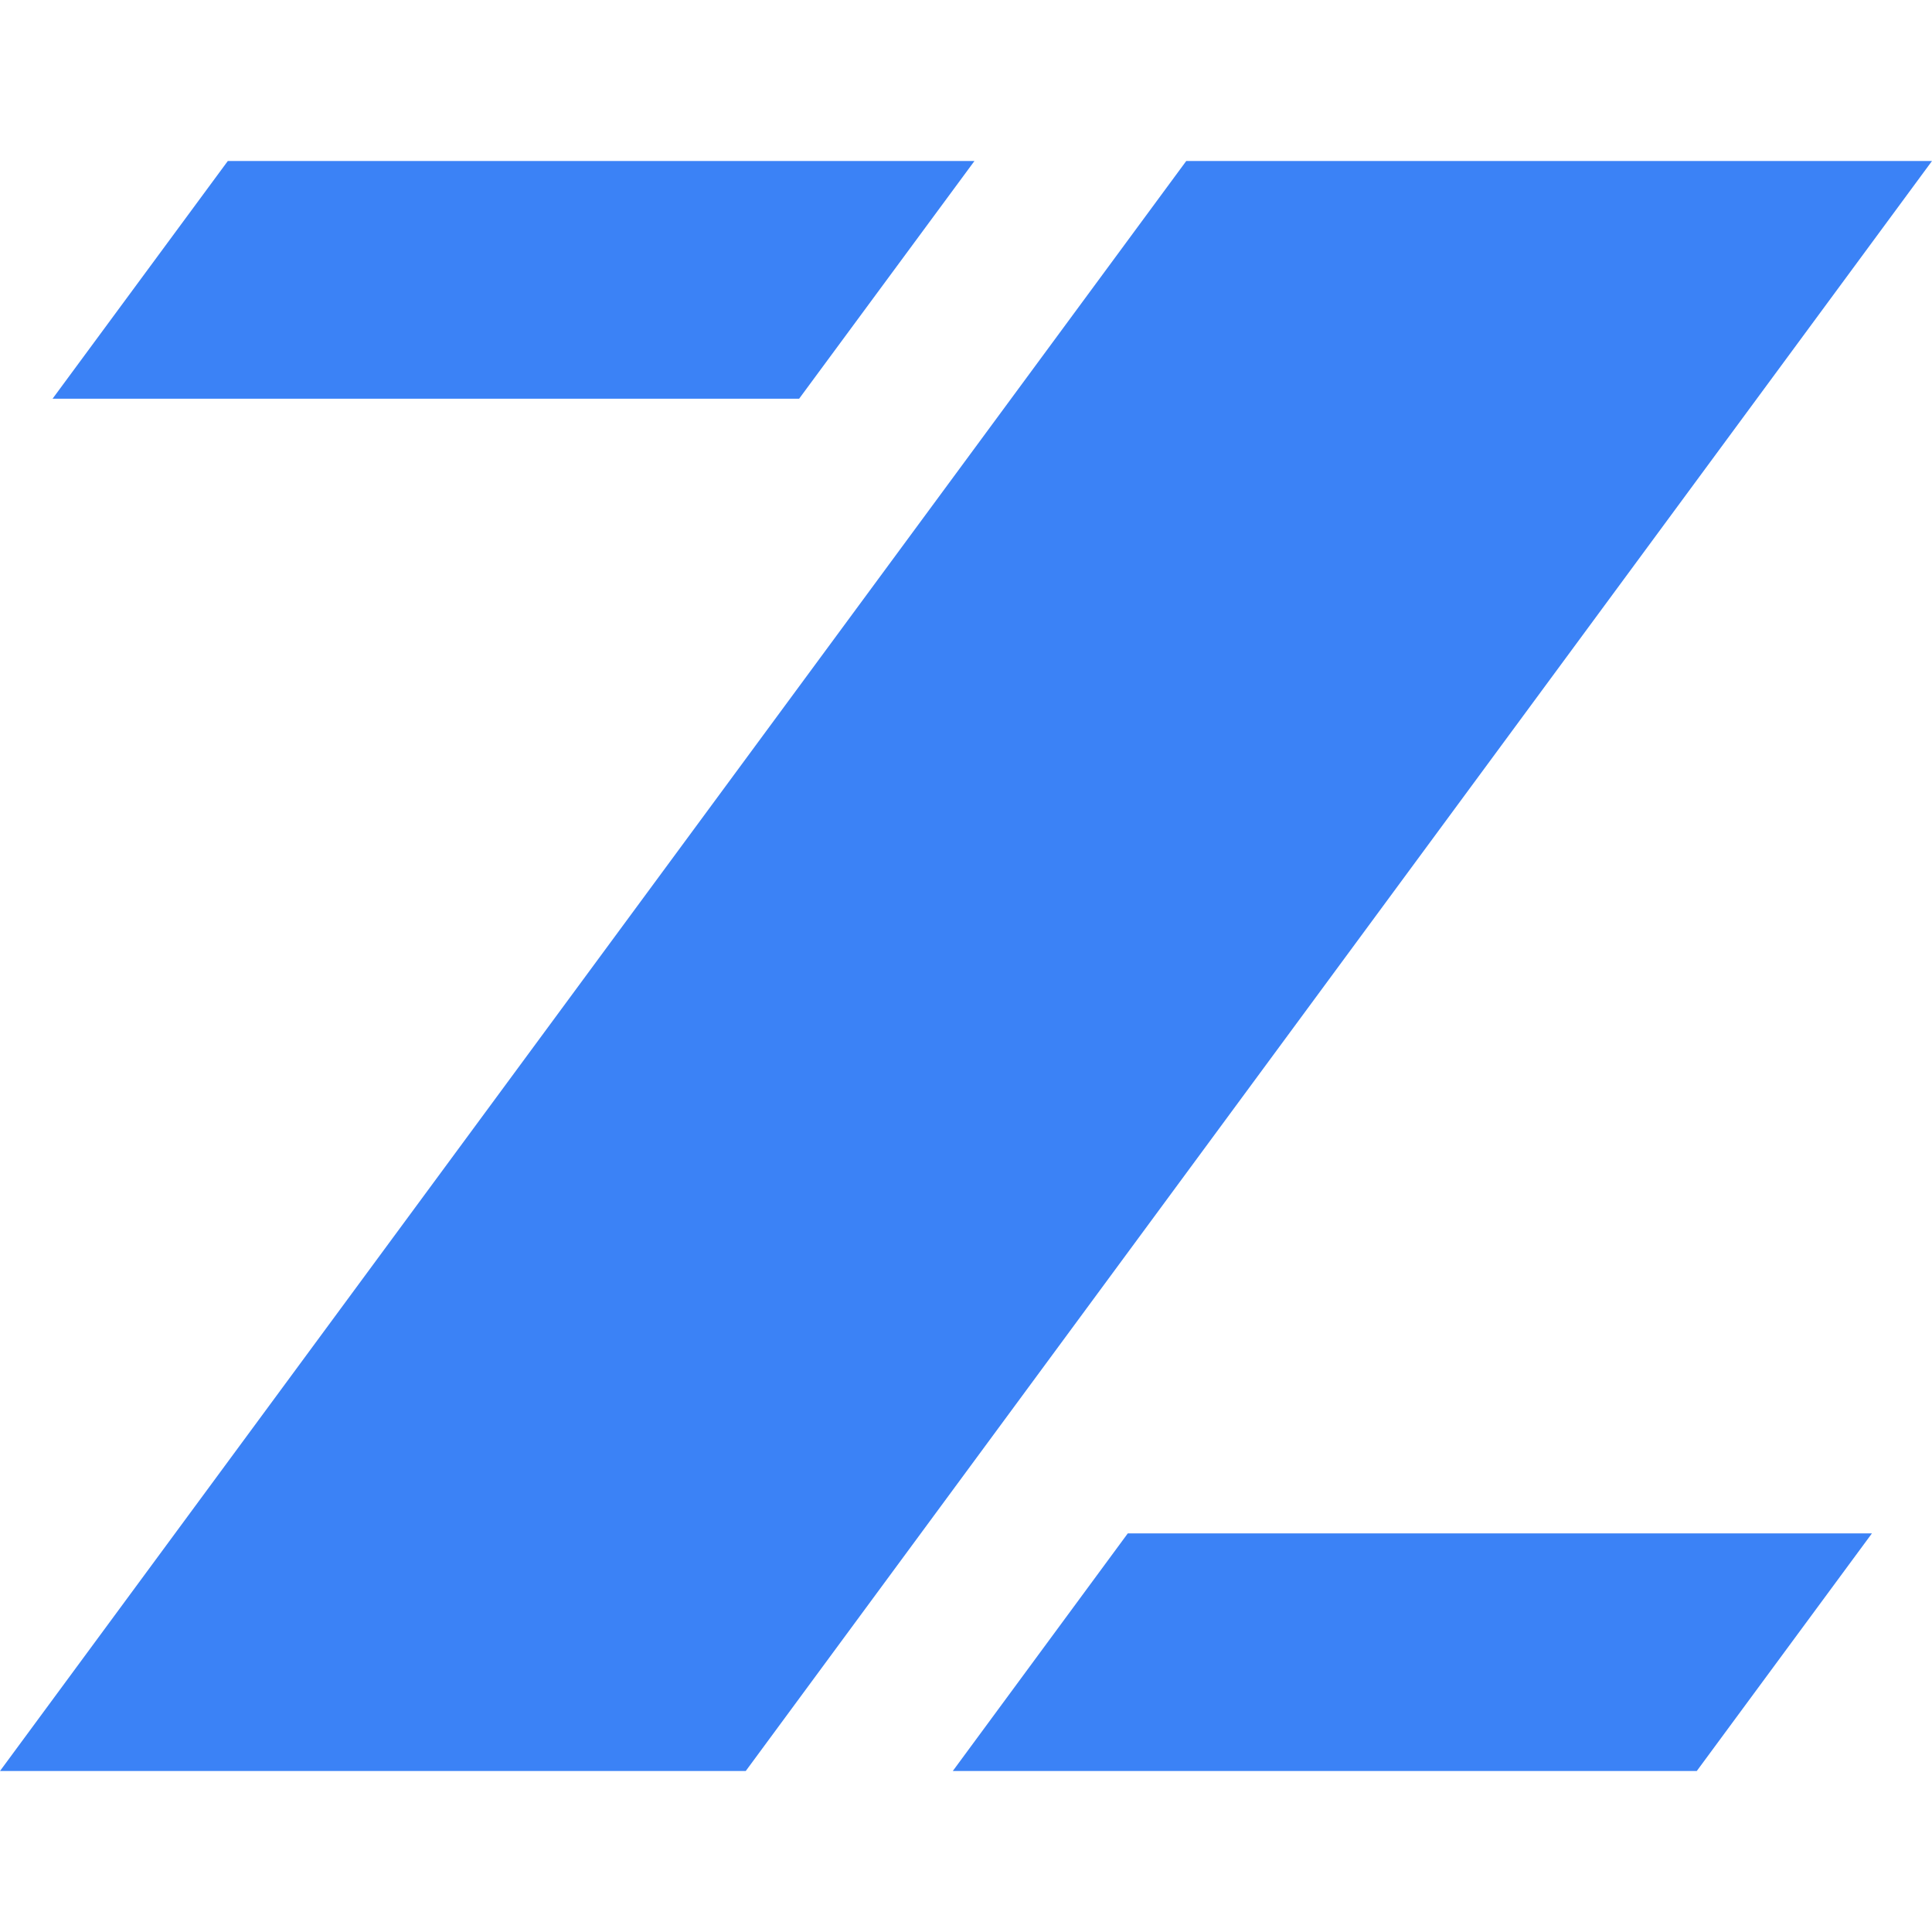
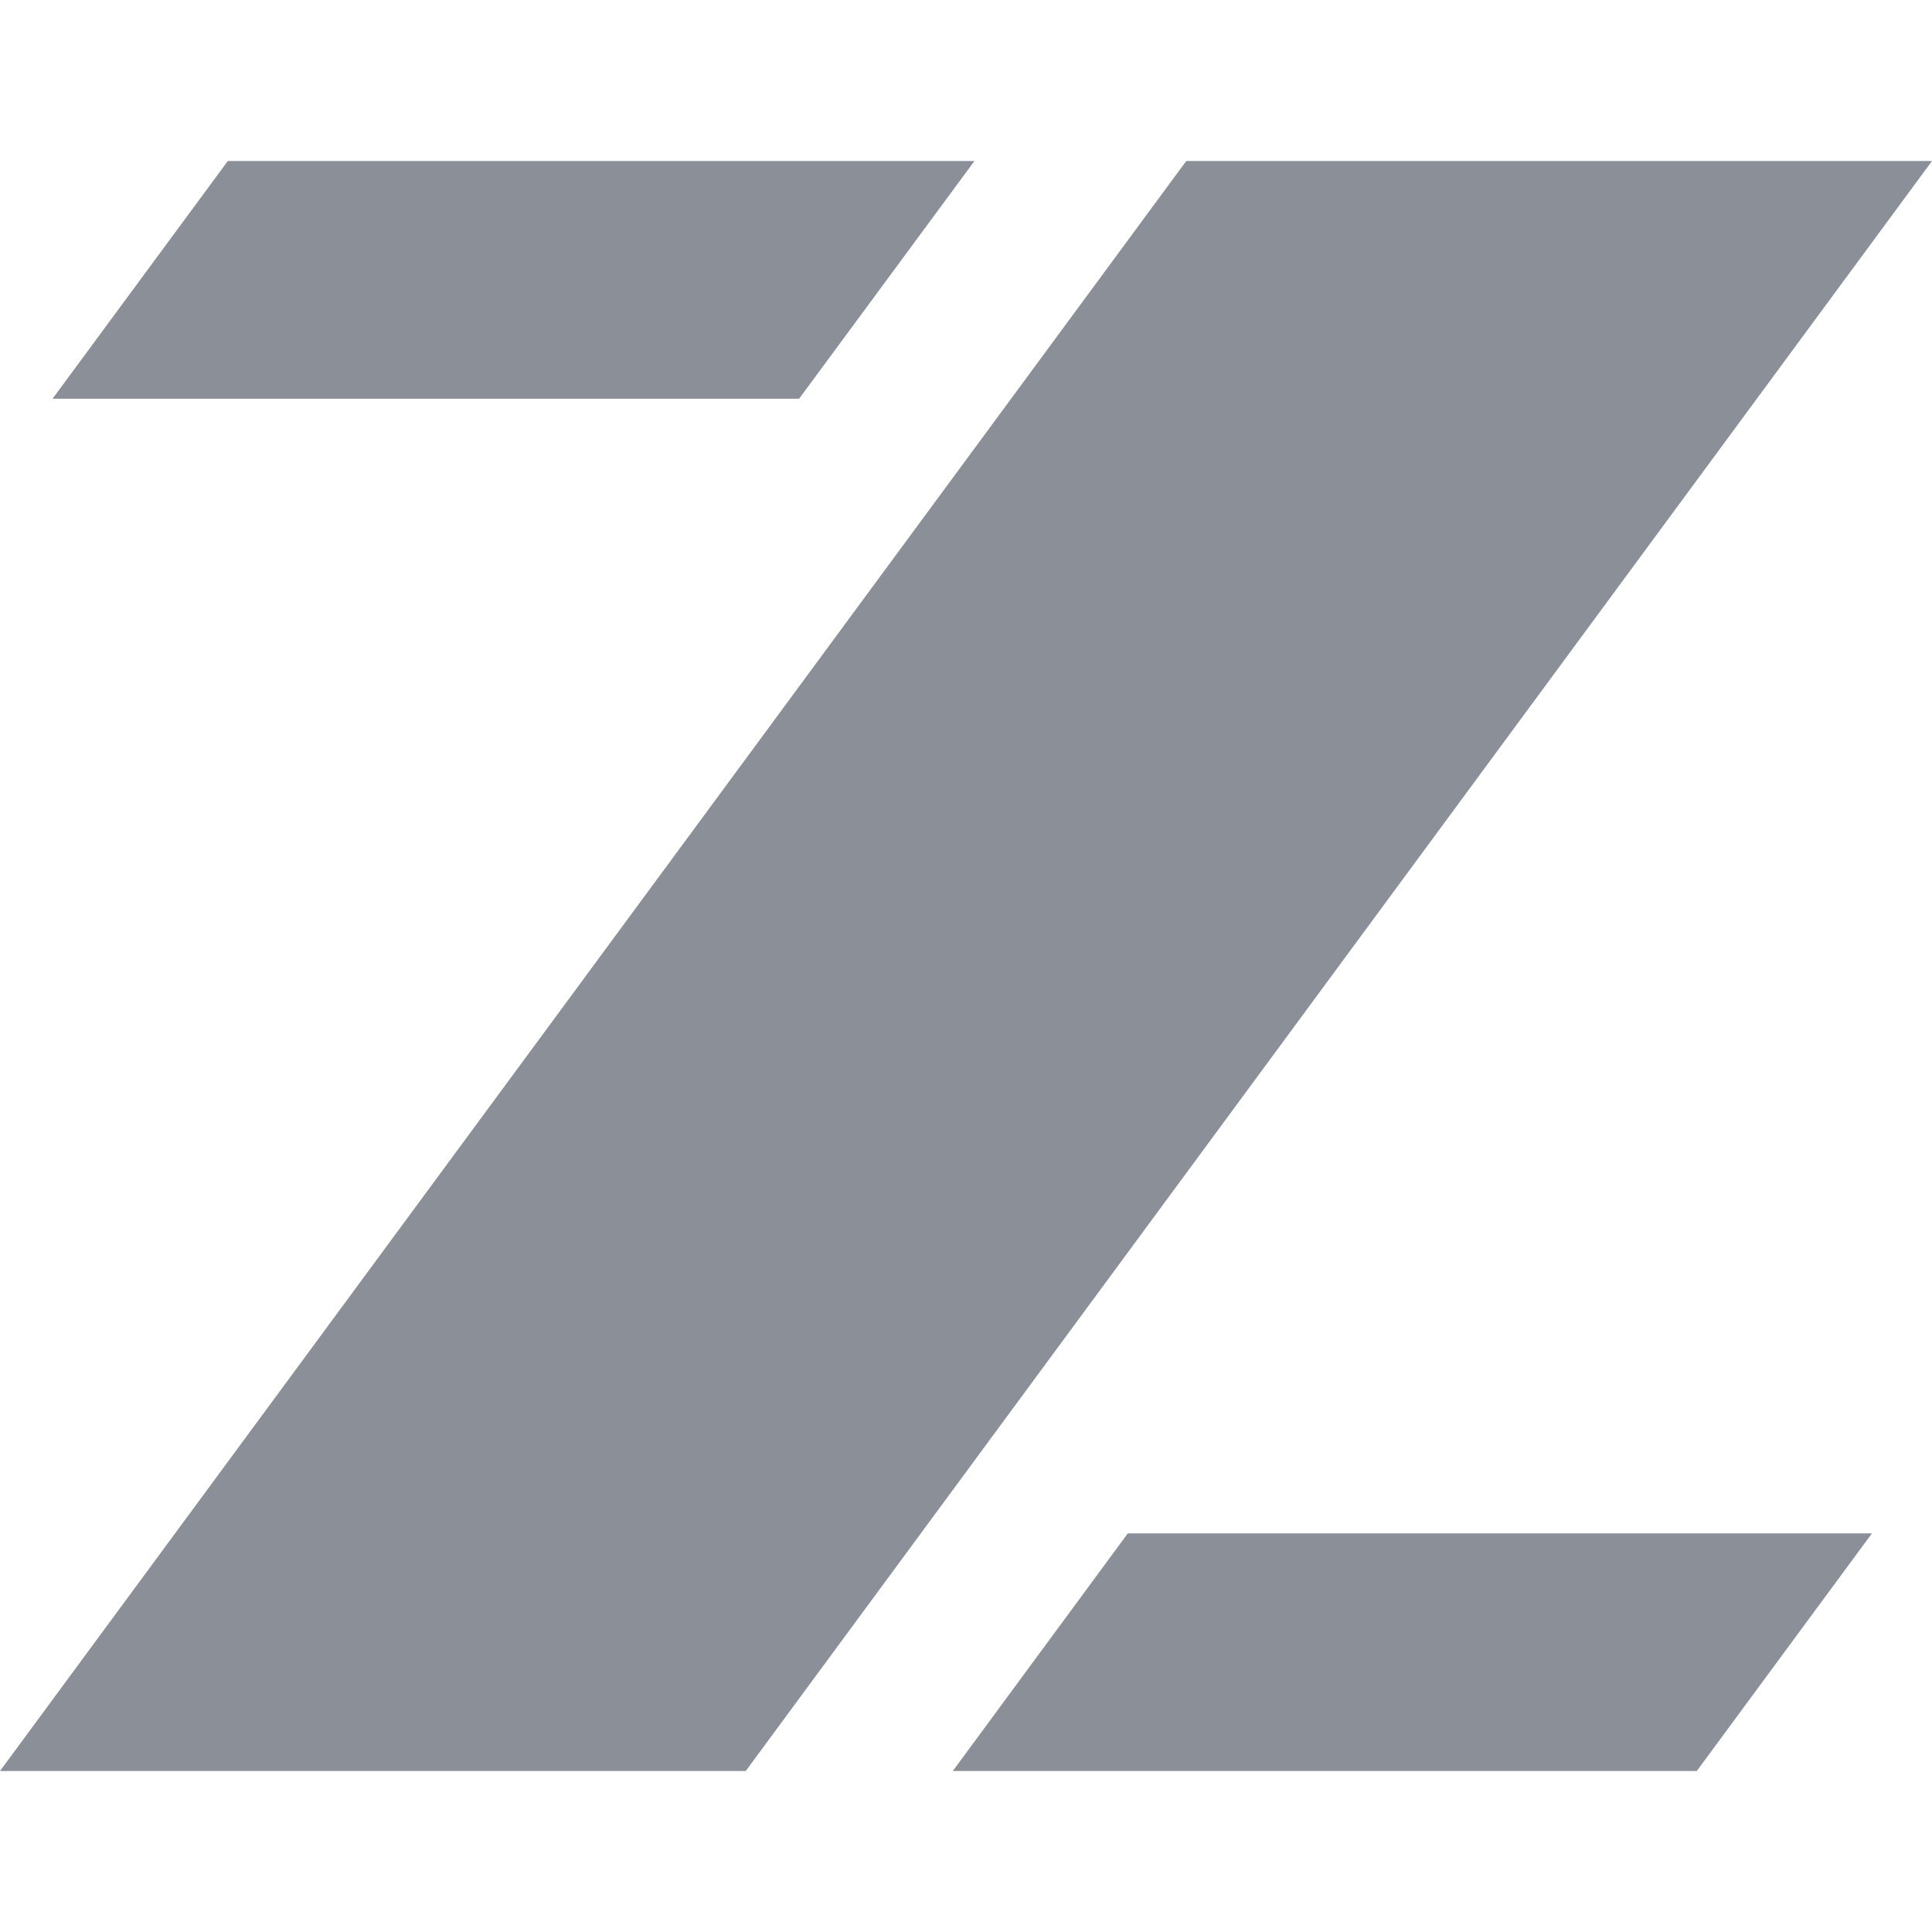
- <svg xmlns="http://www.w3.org/2000/svg" fill="#3b82f6" fill-rule="evenodd" height="1em" style="flex:none;line-height:1" viewBox="0 0 24 24" width="1em">
+ <svg xmlns="http://www.w3.org/2000/svg" fill="#8a8f98" fill-rule="evenodd" height="1em" style="flex:none;line-height:1" viewBox="0 0 24 24" width="1em">
  <path d="M12.105 2L9.927 4.953H.653L2.83 2h9.276zM23.254 19.048L21.078 22h-9.242l2.174-2.952h9.244zM24 2L9.264 22H0L14.736 2H24z" />
</svg>
